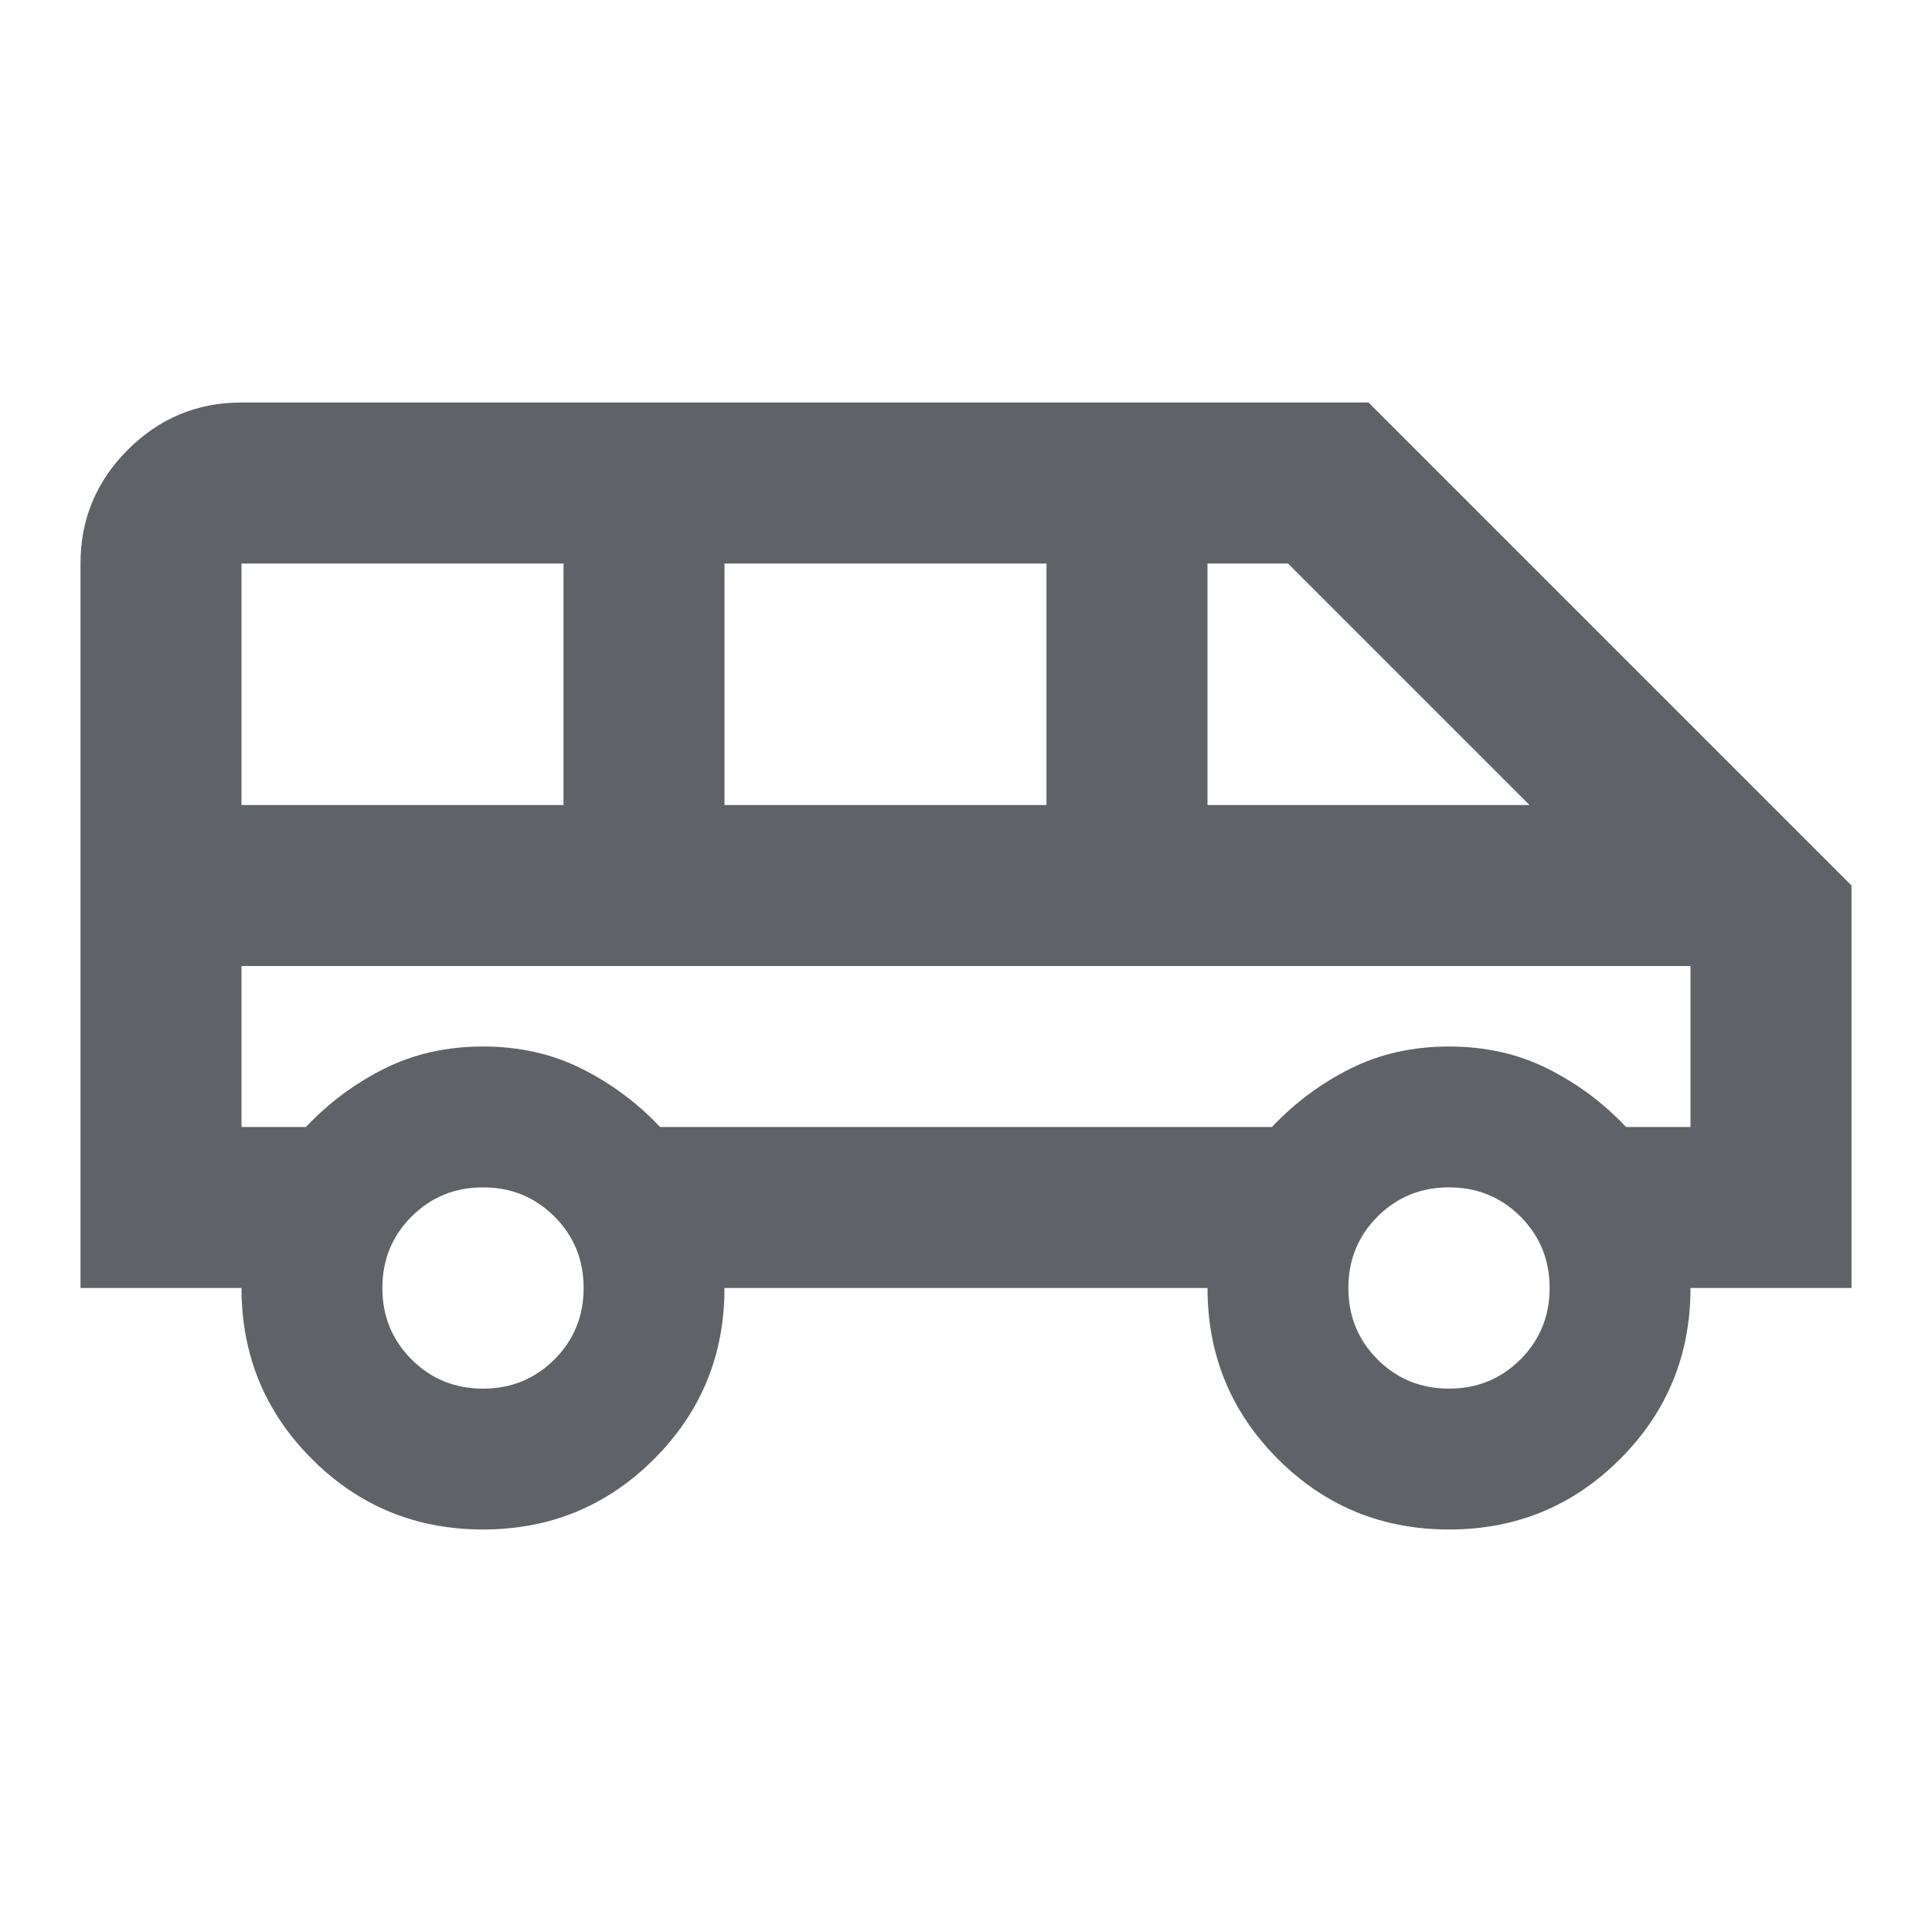
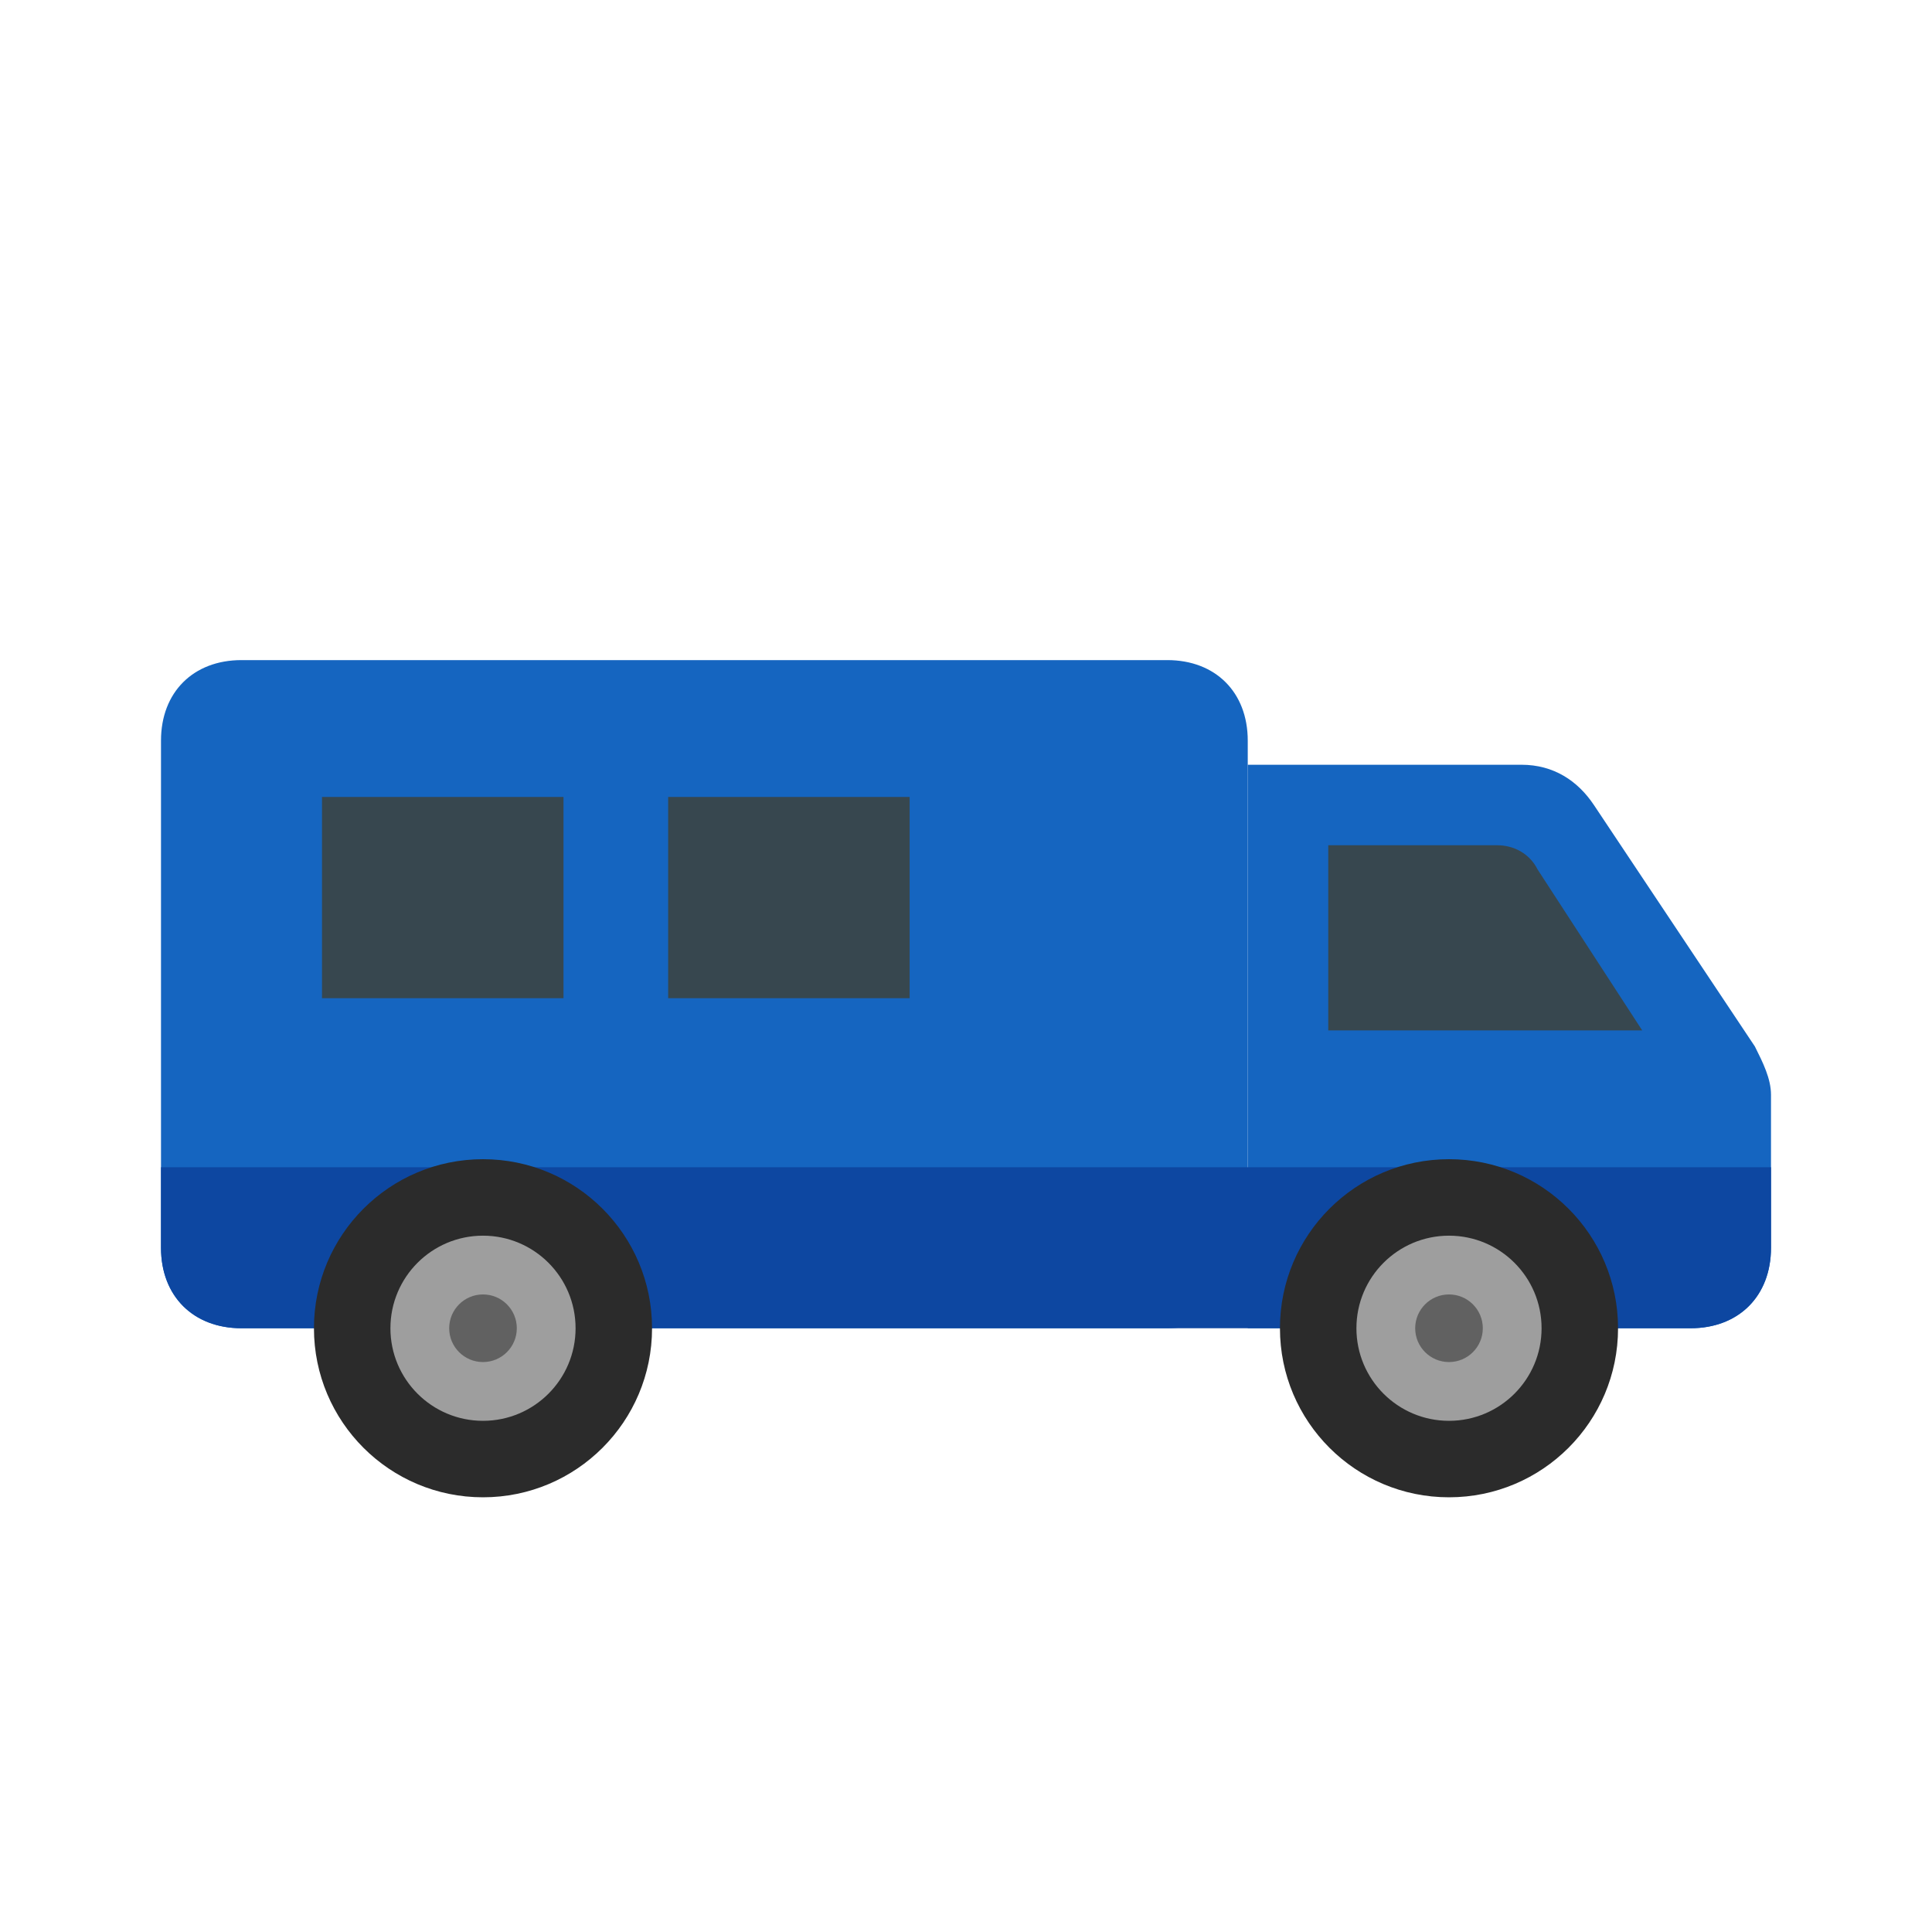
- <svg xmlns="http://www.w3.org/2000/svg" height="24px" viewBox="0 -960 960 960" width="24px" fill="#5f6368">
-   <path d="M240-200q-50 0-85-35t-35-85H40v-360q0-33 23.5-56.5T120-760h560l240 240v200h-80q0 50-35 85t-85 35q-50 0-85-35t-35-85H360q0 50-35 85t-85 35Zm360-360h160L640-680h-40v120Zm-240 0h160v-120H360v120Zm-240 0h160v-120H120v120Zm120 290q21 0 35.5-14.5T290-320q0-21-14.5-35.5T240-370q-21 0-35.5 14.5T190-320q0 21 14.5 35.5T240-270Zm480 0q21 0 35.5-14.5T770-320q0-21-14.5-35.5T720-370q-21 0-35.5 14.5T670-320q0 21 14.5 35.5T720-270ZM120-400h32q17-18 39-29t49-11q27 0 49 11t39 29h304q17-18 39-29t49-11q27 0 49 11t39 29h32v-80H120v80Zm720-80H120h720Z" />
+ <svg xmlns="http://www.w3.org/2000/svg" viewBox="0 0 24 24">
+   <g>
+     <path d="M2 9.2c0-.6.4-1 1-1h11.5c.6 0 1 .4 1 1v6.3c0 .6-.4 1-1 1H3c-.6 0-1-.4-1-1z" fill="#1565c0" />
+     <path d="M15.5 9.5h3.4c.4 0 .7.2.9.5l2 3c.1.2.2.4.2.6v1.9c0 .6-.4 1-1 1h-5.5z" fill="#1565c0" />
+     <path d="M16.5 10.5h2.1c.2 0 .4.1.5.3l1.3 2h-3.9zM4 9.9h3v2.5H4zM8.3 9.9h3v2.5h-3z" fill="#37474f" />
+     <path d="M2 14.5h20v1c0 .6-.4 1-1 1H3c-.6 0-1-.4-1-1z" fill="#0d47a1" />
+     <circle cx="6" cy="16.5" r="2.1" fill="#2b2b2b" />
+     <circle cx="6" cy="16.5" r="1.15" fill="#9e9e9e" />
+     <circle cx="6" cy="16.5" r=".42" fill="#616161" />
+     <circle cx="18" cy="16.5" r="2.1" fill="#2b2b2b" />
+     <circle cx="18" cy="16.5" r="1.15" fill="#9e9e9e" />
+     <circle cx="18" cy="16.5" r=".42" fill="#616161" />
+   </g>
</svg>
